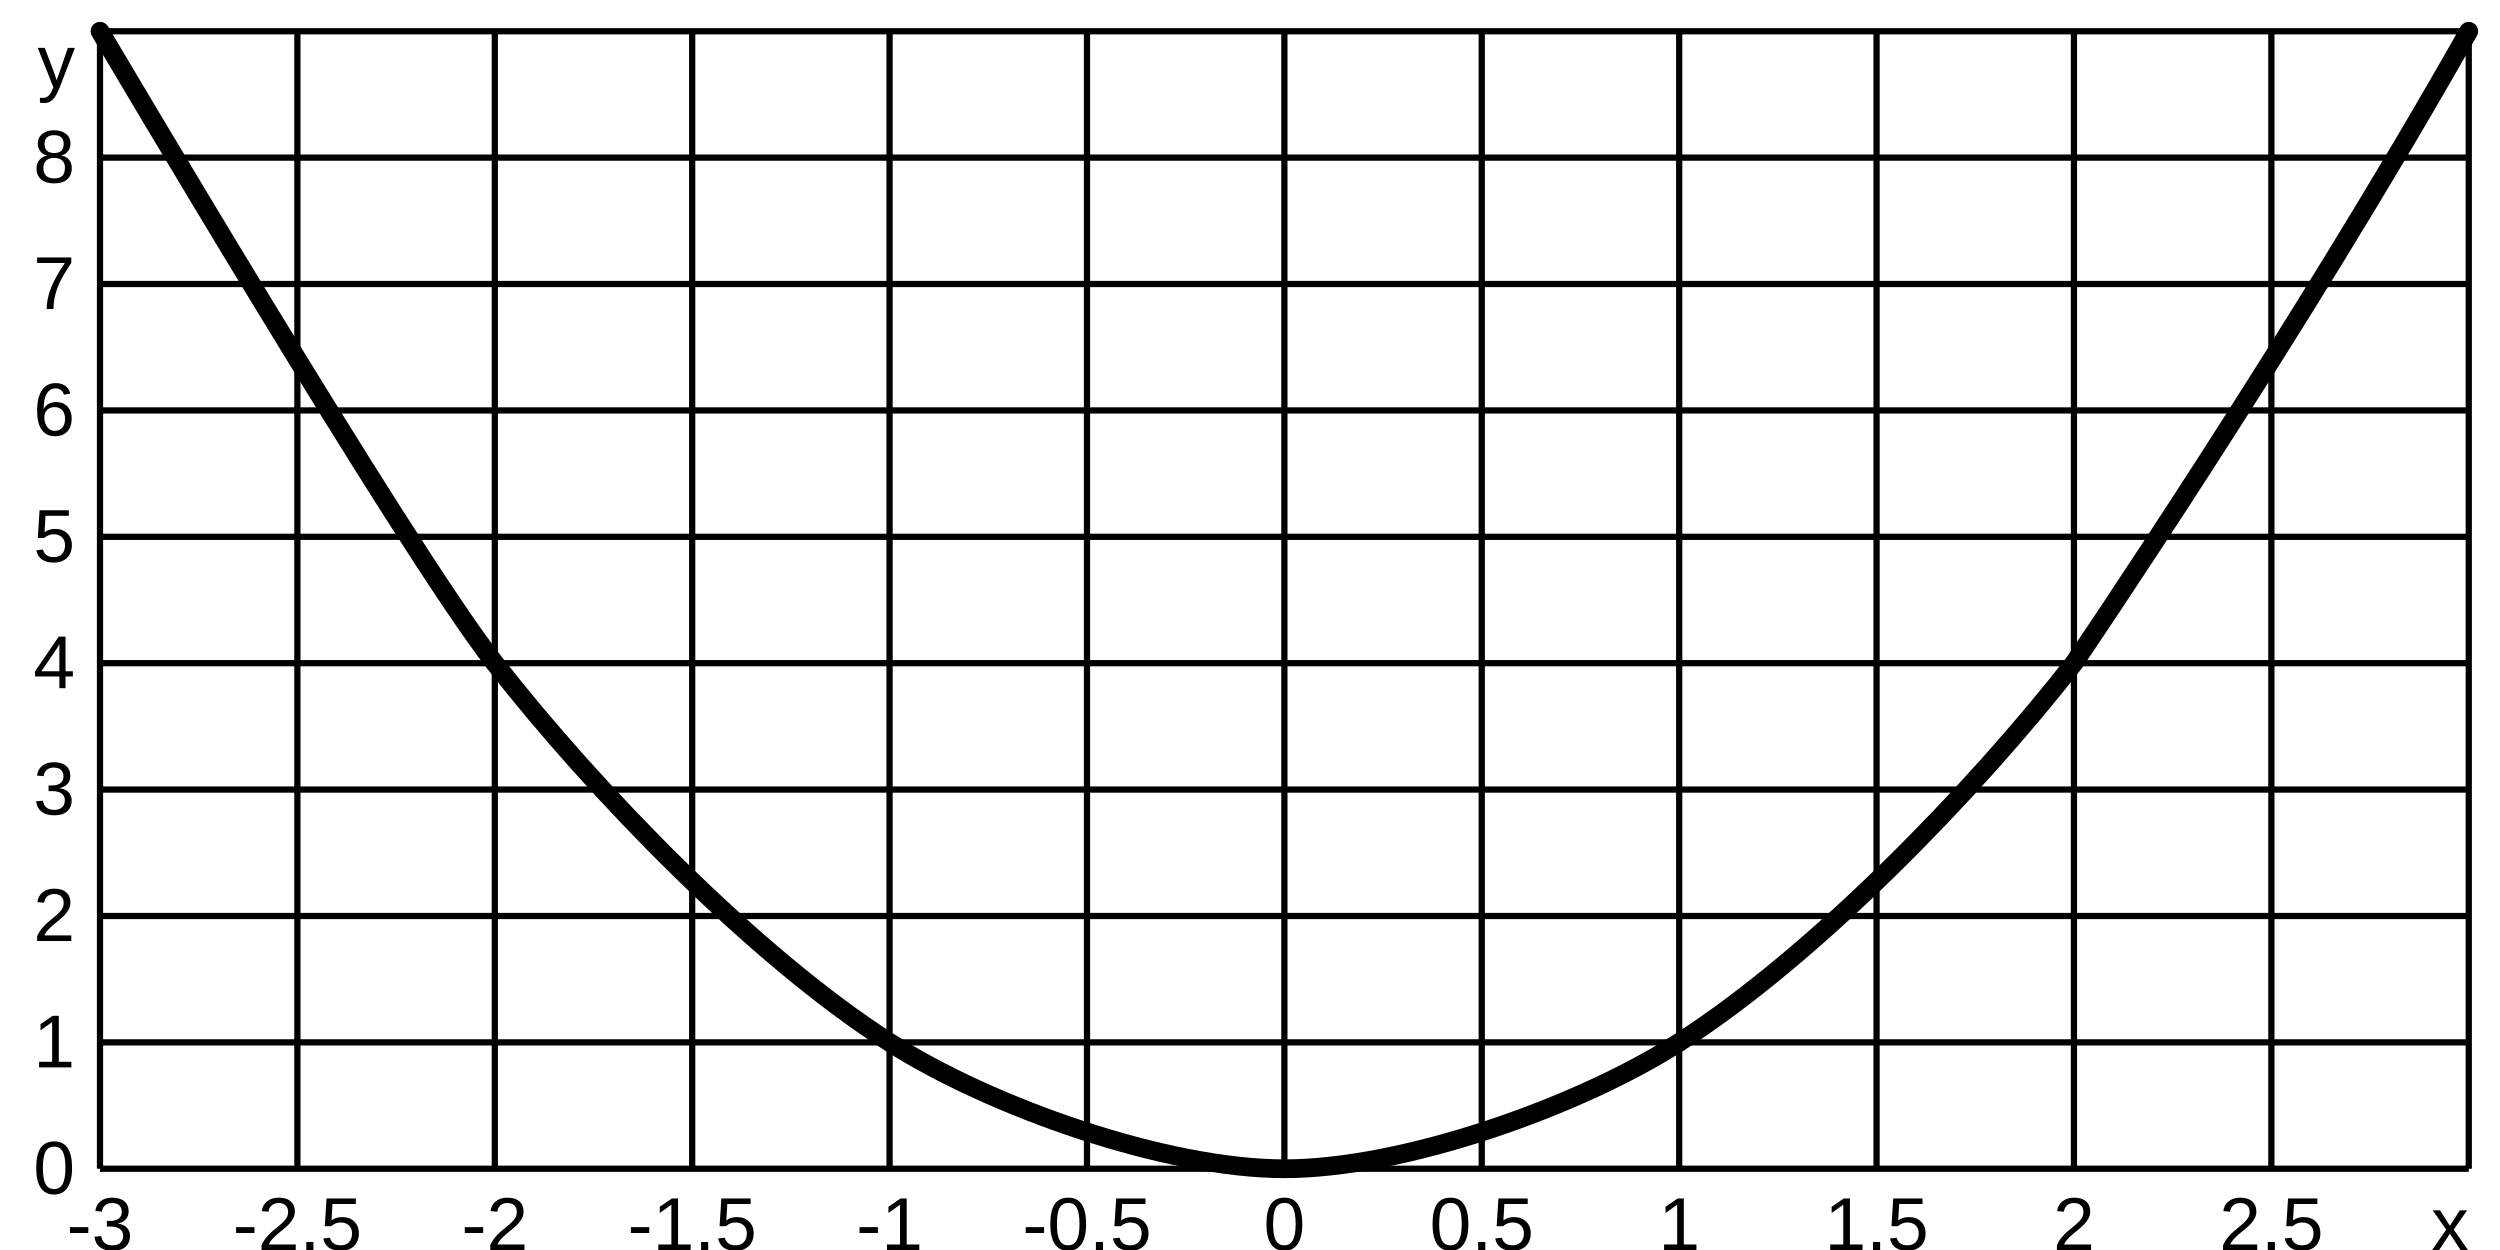
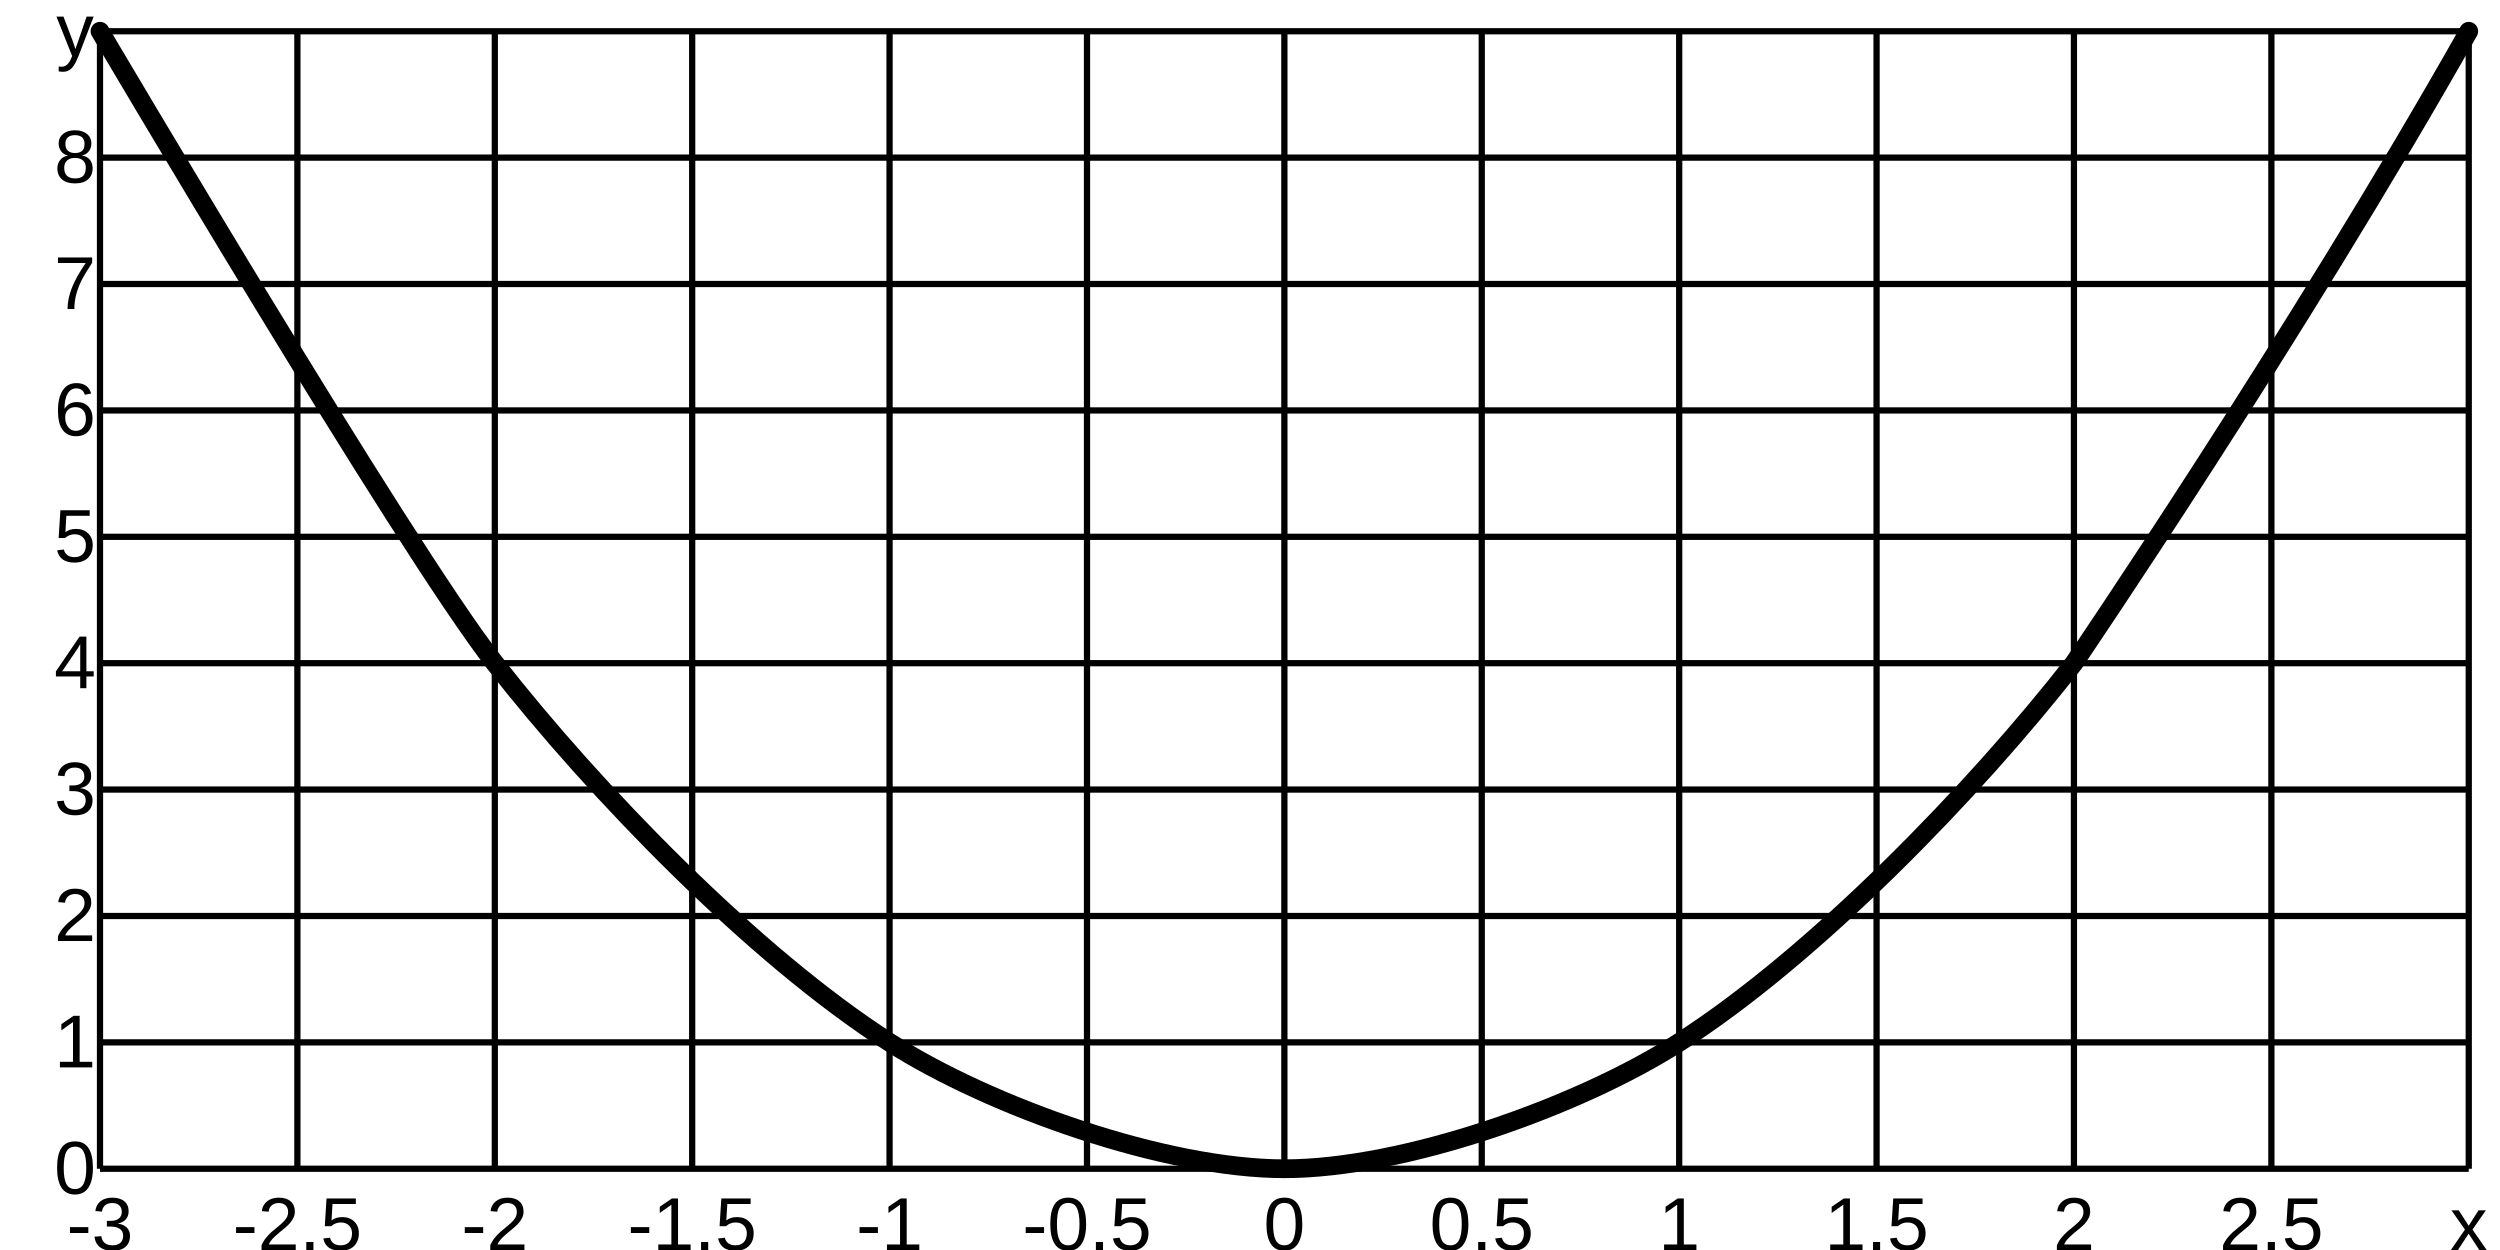
<svg xmlns="http://www.w3.org/2000/svg" width="400" height="200" viewBox="0 0 400 200" version="1.1">
"<style>
.axis {
-     font-family: "Arial, Heleveca, sans-serif";
-     font-size: 12;
+ font-family: "Arial, Helvetica, sans-serif";
+ font-size: 12;
}
</style>
  <line x1="16" y1="5" x2="395" y2="5" stroke="black" />
-   <text text-anchor="end" class="axis" x="12" y="14">y</text>
+   <text fill="#000000" fill-rule="nonzero" font-family="ArialMT, Arial" text-anchor="middle" font-size="12" font-weight="normal">
+     <tspan text-anchor="middle" x="12" y="9">y</tspan>
+   </text>
  <line x1="16" y1="25.22" x2="395" y2="25.22" stroke="black" />
-   <text text-anchor="end" class="axis" x="12" y="29.22">8</text>
+   <text fill="#000000" fill-rule="nonzero" font-family="ArialMT, Arial" text-anchor="middle" font-size="12" font-weight="normal">
+     <tspan text-anchor="middle" x="12" y="29.22">8</tspan>
+   </text>
  <line x1="16" y1="45.44" x2="395" y2="45.44" stroke="black" />
-   <text text-anchor="end" class="axis" x="12" y="49.44">7</text>
+   <text fill="#000000" fill-rule="nonzero" font-family="ArialMT, Arial" text-anchor="middle" font-size="12" font-weight="normal">
+     <tspan text-anchor="middle" x="12" y="49.44">7</tspan>
+   </text>
  <line x1="16" y1="65.67" x2="395" y2="65.67" stroke="black" />
-   <text text-anchor="end" class="axis" x="12" y="69.67">6</text>
+   <text fill="#000000" fill-rule="nonzero" font-family="ArialMT, Arial" text-anchor="middle" font-size="12" font-weight="normal">
+     <tspan text-anchor="middle" x="12" y="69.67">6</tspan>
+   </text>
  <line x1="16" y1="85.89" x2="395" y2="85.89" stroke="black" />
-   <text text-anchor="end" class="axis" x="12" y="89.89">5</text>
+   <text fill="#000000" fill-rule="nonzero" font-family="ArialMT, Arial" text-anchor="middle" font-size="12" font-weight="normal">
+     <tspan text-anchor="middle" x="12" y="89.89">5</tspan>
+   </text>
  <line x1="16" y1="106.11" x2="395" y2="106.11" stroke="black" />
-   <text text-anchor="end" class="axis" x="12" y="110.11">4</text>
+   <text fill="#000000" fill-rule="nonzero" font-family="ArialMT, Arial" text-anchor="middle" font-size="12" font-weight="normal">
+     <tspan text-anchor="middle" x="12" y="110.11">4</tspan>
+   </text>
  <line x1="16" y1="126.33" x2="395" y2="126.33" stroke="black" />
-   <text text-anchor="end" class="axis" x="12" y="130.33">3</text>
+   <text fill="#000000" fill-rule="nonzero" font-family="ArialMT, Arial" text-anchor="middle" font-size="12" font-weight="normal">
+     <tspan text-anchor="middle" x="12" y="130.33">3</tspan>
+   </text>
  <line x1="16" y1="146.56" x2="395" y2="146.56" stroke="black" />
-   <text text-anchor="end" class="axis" x="12" y="150.56">2</text>
+   <text fill="#000000" fill-rule="nonzero" font-family="ArialMT, Arial" text-anchor="middle" font-size="12" font-weight="normal">
+     <tspan text-anchor="middle" x="12" y="150.56">2</tspan>
+   </text>
  <line x1="16" y1="166.78" x2="395" y2="166.78" stroke="black" />
-   <text text-anchor="end" class="axis" x="12" y="170.78">1</text>
+   <text fill="#000000" fill-rule="nonzero" font-family="ArialMT, Arial" text-anchor="middle" font-size="12" font-weight="normal">
+     <tspan text-anchor="middle" x="12" y="170.78">1</tspan>
+   </text>
  <line x1="16" y1="187" x2="395" y2="187" stroke="black" />
-   <text text-anchor="end" class="axis" x="12" y="191">0</text>
+   <text fill="#000000" fill-rule="nonzero" font-family="ArialMT, Arial" text-anchor="middle" font-size="12" font-weight="normal">
+     <tspan text-anchor="middle" x="12" y="191">0</tspan>
+   </text>
  <line x1="16" y1="5" x2="16" y2="187" stroke="black" />
-   <text text-anchor="middle" class="axis" x="16" y="200">-3</text>
+   <text fill="#000000" fill-rule="nonzero" font-family="ArialMT, Arial" text-anchor="middle" font-size="12" font-weight="normal">
+     <tspan text-anchor="middle" x="16" y="200">-3</tspan>
+   </text>
  <line x1="47.58" y1="5" x2="47.58" y2="187" stroke="black" />
-   <text text-anchor="middle" class="axis" x="47.58" y="200">-2.5</text>
+   <text fill="#000000" fill-rule="nonzero" font-family="ArialMT, Arial" text-anchor="middle" font-size="12" font-weight="normal">
+     <tspan text-anchor="middle" x="47.58" y="200">-2.5</tspan>
+   </text>
  <line x1="79.17" y1="5" x2="79.17" y2="187" stroke="black" />
-   <text text-anchor="middle" class="axis" x="79.17" y="200">-2</text>
+   <text fill="#000000" fill-rule="nonzero" font-family="ArialMT, Arial" text-anchor="middle" font-size="12" font-weight="normal">
+     <tspan text-anchor="middle" x="79.17" y="200">-2</tspan>
+   </text>
  <line x1="110.75" y1="5" x2="110.75" y2="187" stroke="black" />
-   <text text-anchor="middle" class="axis" x="110.75" y="200">-1.5</text>
+   <text fill="#000000" fill-rule="nonzero" font-family="ArialMT, Arial" text-anchor="middle" font-size="12" font-weight="normal">
+     <tspan text-anchor="middle" x="110.75" y="200">-1.5</tspan>
+   </text>
  <line x1="142.33" y1="5" x2="142.33" y2="187" stroke="black" />
-   <text text-anchor="middle" class="axis" x="142.33" y="200">-1</text>
+   <text fill="#000000" fill-rule="nonzero" font-family="ArialMT, Arial" text-anchor="middle" font-size="12" font-weight="normal">
+     <tspan text-anchor="middle" x="142.33" y="200">-1</tspan>
+   </text>
  <line x1="173.92" y1="5" x2="173.92" y2="187" stroke="black" />
-   <text text-anchor="middle" class="axis" x="173.92" y="200">-0.5</text>
+   <text fill="#000000" fill-rule="nonzero" font-family="ArialMT, Arial" text-anchor="middle" font-size="12" font-weight="normal">
+     <tspan text-anchor="middle" x="173.92" y="200">-0.5</tspan>
+   </text>
  <line x1="205.5" y1="5" x2="205.5" y2="187" stroke="black" />
-   <text text-anchor="middle" class="axis" x="205.5" y="200">0</text>
+   <text fill="#000000" fill-rule="nonzero" font-family="ArialMT, Arial" text-anchor="middle" font-size="12" font-weight="normal">
+     <tspan text-anchor="middle" x="205.5" y="200">0</tspan>
+   </text>
  <line x1="237.08" y1="5" x2="237.08" y2="187" stroke="black" />
-   <text text-anchor="middle" class="axis" x="237.08" y="200">0.5</text>
+   <text fill="#000000" fill-rule="nonzero" font-family="ArialMT, Arial" text-anchor="middle" font-size="12" font-weight="normal">
+     <tspan text-anchor="middle" x="237.08" y="200">0.5</tspan>
+   </text>
  <line x1="268.67" y1="5" x2="268.67" y2="187" stroke="black" />
-   <text text-anchor="middle" class="axis" x="268.67" y="200">1</text>
+   <text fill="#000000" fill-rule="nonzero" font-family="ArialMT, Arial" text-anchor="middle" font-size="12" font-weight="normal">
+     <tspan text-anchor="middle" x="268.67" y="200">1</tspan>
+   </text>
  <line x1="300.25" y1="5" x2="300.25" y2="187" stroke="black" />
-   <text text-anchor="middle" class="axis" x="300.25" y="200">1.5</text>
+   <text fill="#000000" fill-rule="nonzero" font-family="ArialMT, Arial" text-anchor="middle" font-size="12" font-weight="normal">
+     <tspan text-anchor="middle" x="300.25" y="200">1.5</tspan>
+   </text>
  <line x1="331.83" y1="5" x2="331.83" y2="187" stroke="black" />
-   <text text-anchor="middle" class="axis" x="331.83" y="200">2</text>
+   <text fill="#000000" fill-rule="nonzero" font-family="ArialMT, Arial" text-anchor="middle" font-size="12" font-weight="normal">
+     <tspan text-anchor="middle" x="331.83" y="200">2</tspan>
+   </text>
  <line x1="363.42" y1="5" x2="363.42" y2="187" stroke="black" />
-   <text text-anchor="middle" class="axis" x="363.42" y="200">2.5</text>
+   <text fill="#000000" fill-rule="nonzero" font-family="ArialMT, Arial" text-anchor="middle" font-size="12" font-weight="normal">
+     <tspan text-anchor="middle" x="363.42" y="200">2.5</tspan>
+   </text>
  <line x1="395" y1="5" x2="395" y2="187" stroke="black" />
-   <text text-anchor="end" class="axis" x="395" y="200">x</text>
+   <text fill="#000000" fill-rule="nonzero" font-family="ArialMT, Arial" text-anchor="middle" font-size="12" font-weight="normal">
+     <tspan text-anchor="middle" x="395" y="200">x</tspan>
+   </text>
  <path d="M 16.00 5.00 C 16.00,5.00 64.571,87.42 79.17,106.11 C 95.17,126.61 120.628,152.88 142.33,166.78 C 158.53,177.15 186.550,187.00 205.50,187.00 C 224.45,187.00 252.472,177.15 268.67,166.78 C 290.37,152.88 315.826,126.61 331.83,106.11 C 331.83,106.11 367.484,53.72 395.00,5.00 " fill="none" stroke="black" stroke-width="3" stroke-linecap="round" />
</svg>
